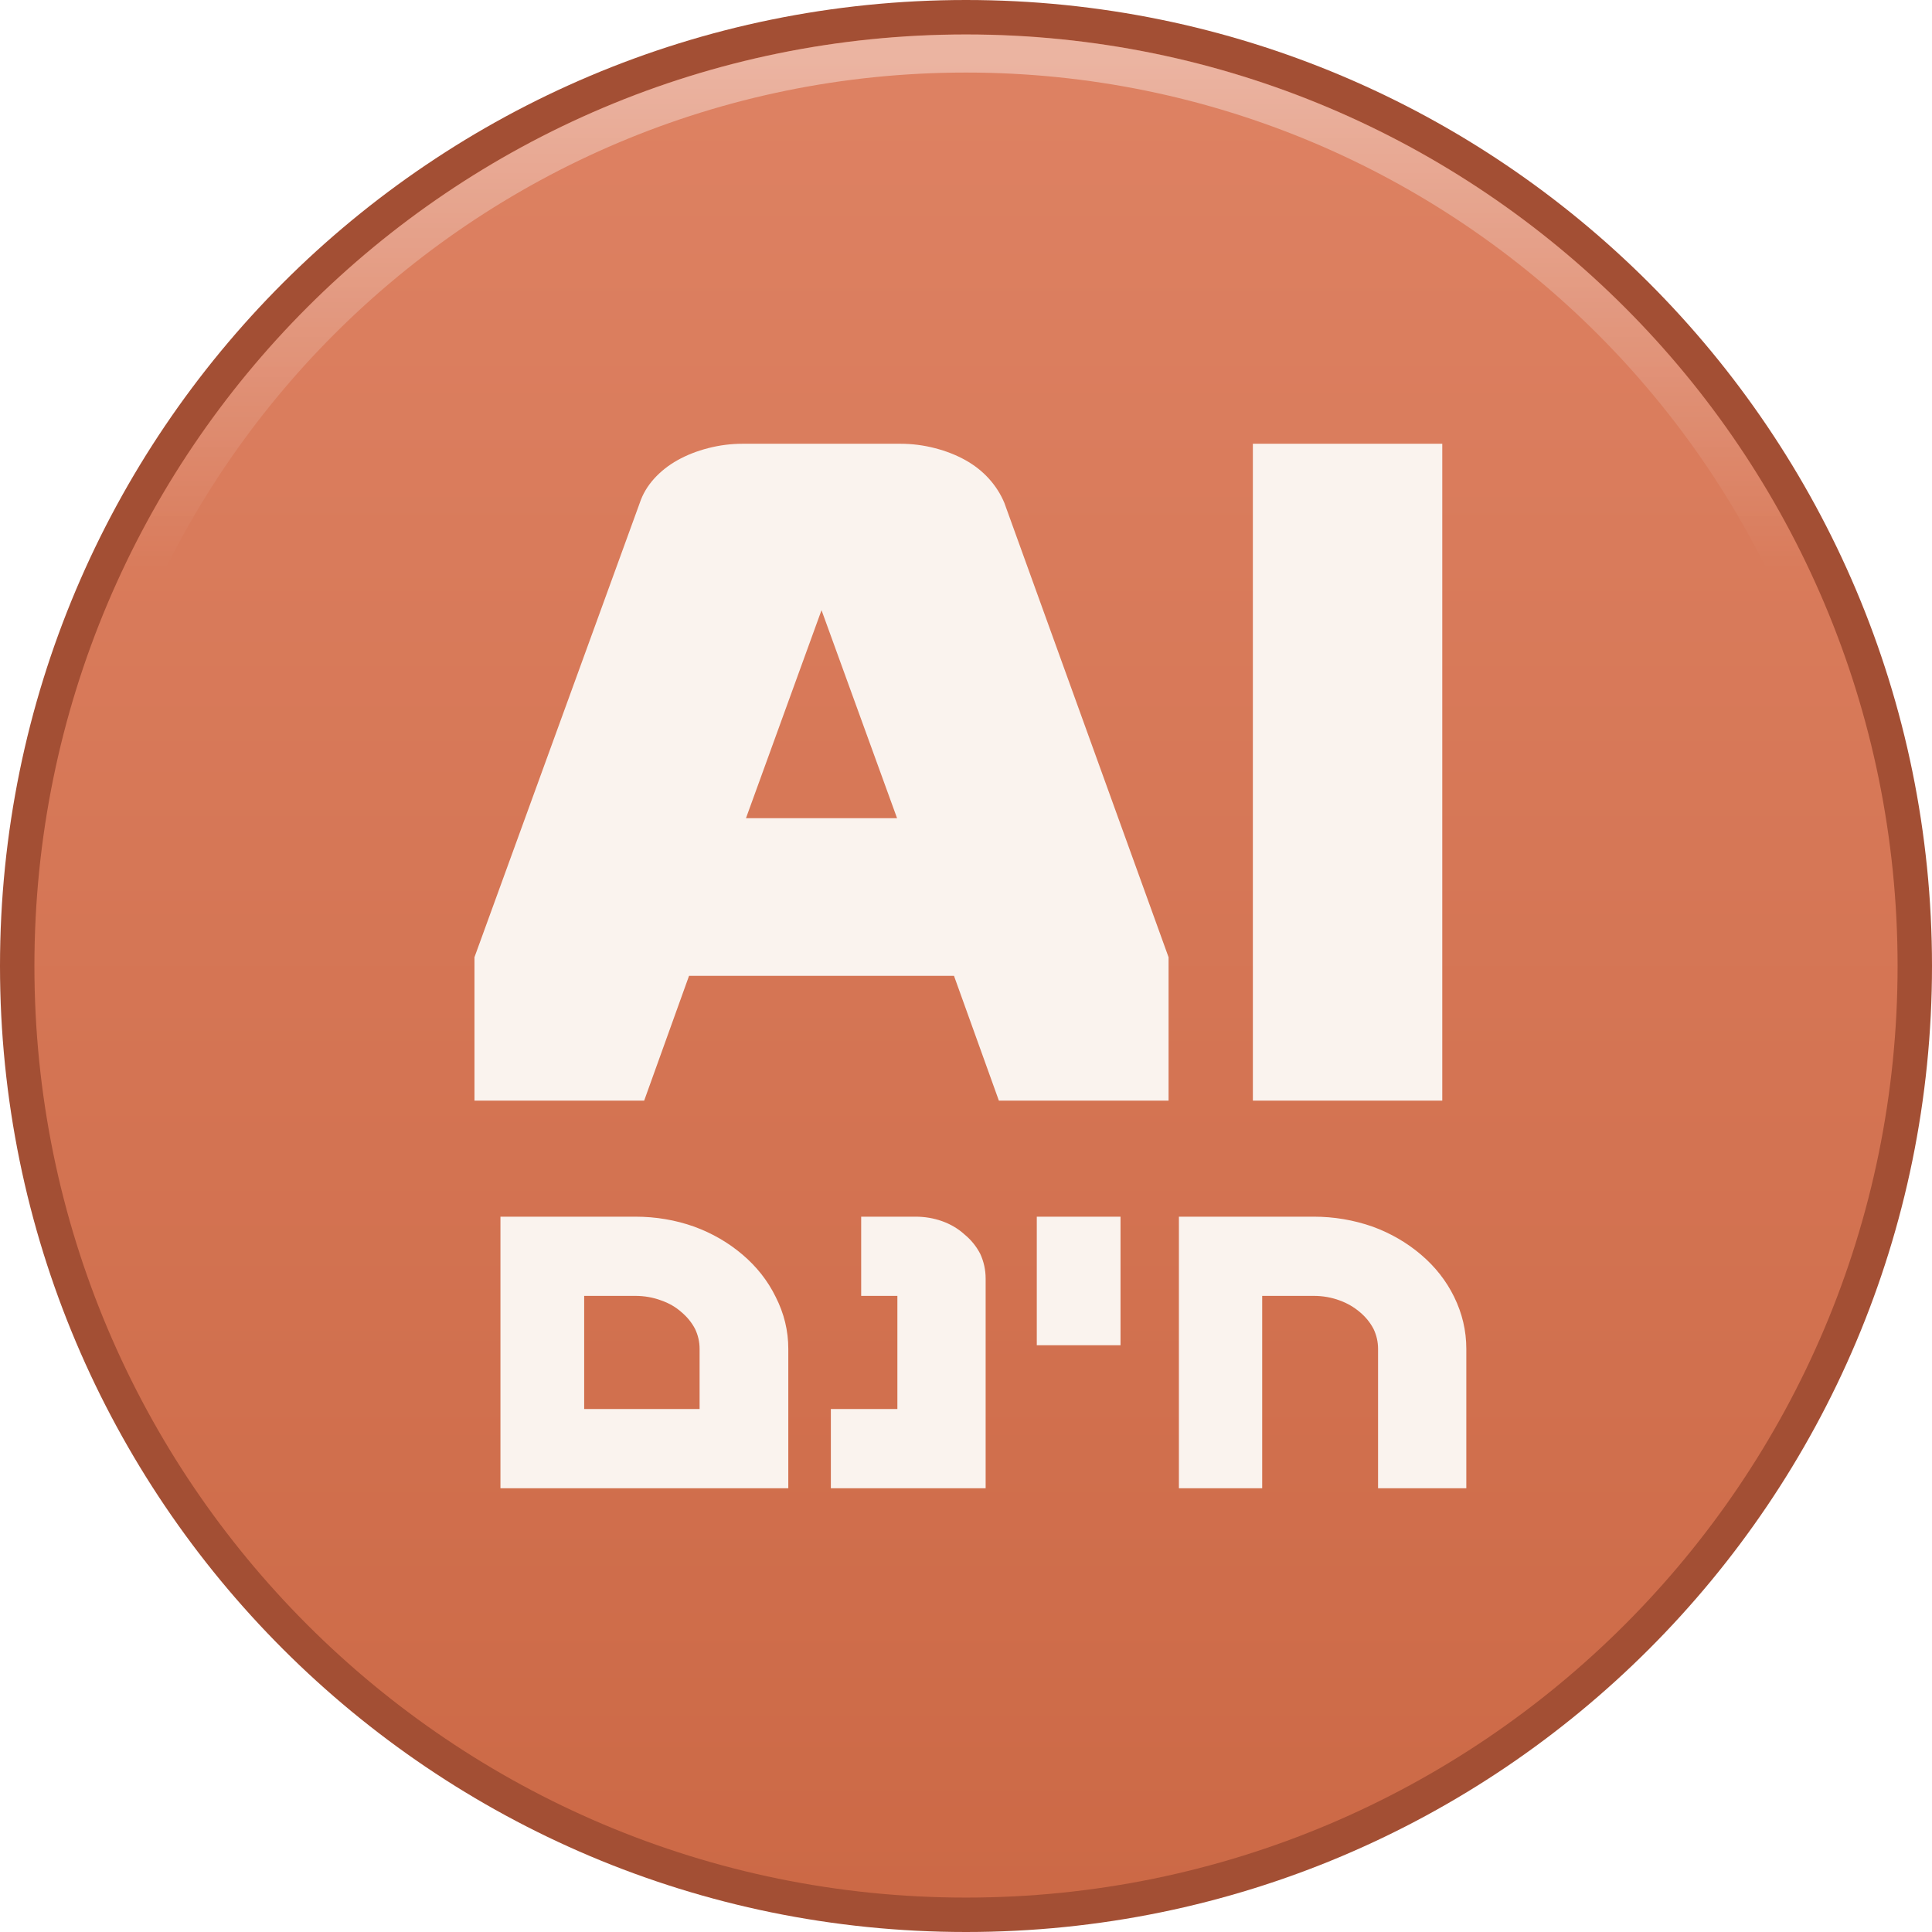
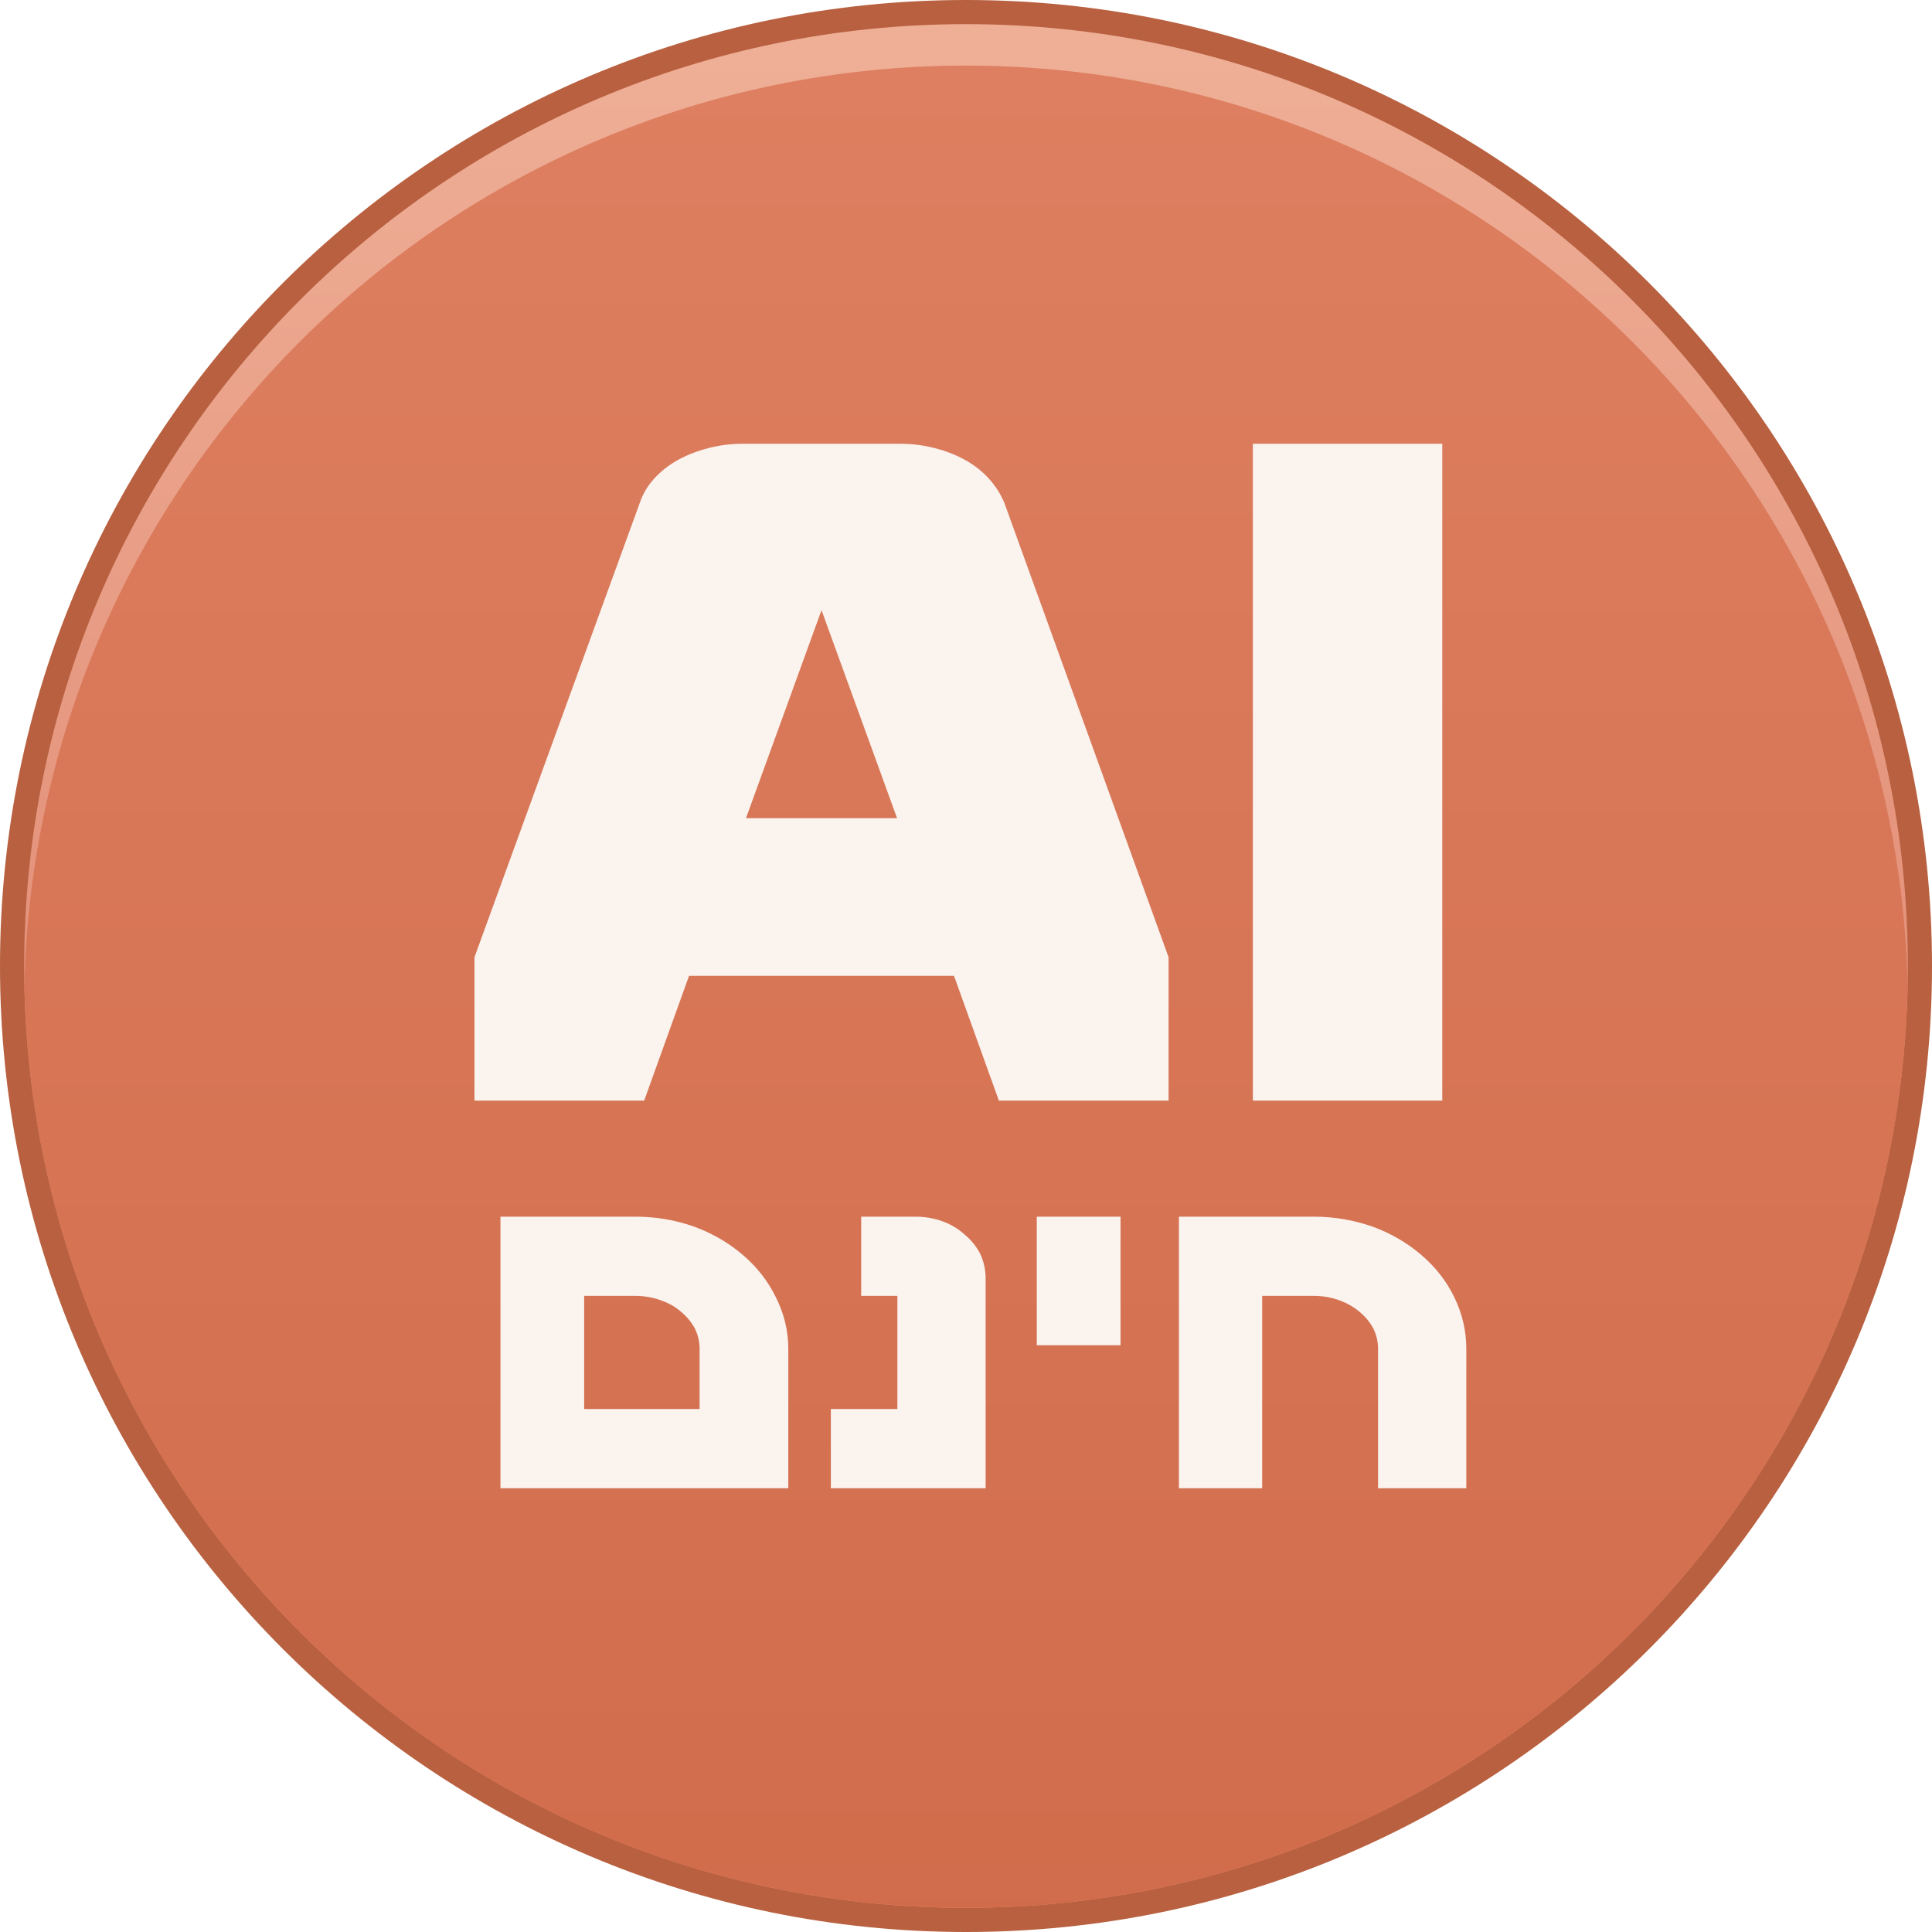
<svg xmlns="http://www.w3.org/2000/svg" width="96" height="96" viewBox="0 0 96 96" fill="none">
  <defs>
    <linearGradient id="logo-2-bg" x1="0" y1="0" x2="0" y2="1">
-       <stop offset="0" stop-color="#DE8263" />
-       <stop offset="1" stop-color="#CC6946" />
+       <stop offset="0" stop-color="#DD7F60" />
+       <stop offset="1" stop-color="#D16C4B" />
    </linearGradient>
    <linearGradient id="logo-2-hl" x1="0" y1="0" x2="0" y2="1">
-       <stop offset="0" stop-color="#fff" stop-opacity=".4" />
-       <stop offset=".28" stop-color="#fff" stop-opacity="0" />
+       <stop offset="0" stop-color="#EFAF97" />
+       <stop offset=".5" stop-color="#E4917A" />
    </linearGradient>
+     <clipPath id="logo-2-in">
+       <circle cx="48.0" cy="48.0" r="46.80" />
+     </clipPath>
  </defs>
-   <circle cx="48.0" cy="48.0" r="48.00" fill="#A34F34" />
-   <circle cx="48.0" cy="48.0" r="46.29" fill="url(#logo-2-bg)" />
-   <circle cx="48.0" cy="48.0" r="45.34" fill="none" stroke="url(#logo-2-hl)" stroke-width="1.89" />
+   <circle cx="48.0" cy="48.0" r="48.00" fill="#B8603F" />
+   <g clip-path="url(#logo-2-in)">
+     <circle cx="48.0" cy="48.0" r="46.80" fill="url(#logo-2-hl)" />
+     <circle cx="48.0" cy="50.06" r="46.80" fill="url(#logo-2-bg)" />
+   </g>
  <path transform="translate(22.76 54.69) scale(0.0544)" d="M15.0 0H170.0L211.0 -114H453.0L494.0 0H649.0V-131L499.0 -546Q494.0 -558 485.0 -568.0Q476.0 -578 463.5 -585.0Q451.0 -592 435.5 -596.0Q420.0 -600 404.0 -600H260.0Q244.0 -600 228.5 -596.0Q213.0 -592 200.5 -585.0Q188.0 -578 179.0 -568.0Q170.0 -558 166.0 -546L15.0 -131ZM401.0 -258H263.0L332.0 -448Z M726.0 0H899.0V-600H726.0Z" fill="#FAF3EE" />
  <path transform="translate(23.27 73.95) scale(0.02249)" d="M71.0 0H707.0V-308Q707.0 -368 679.0 -423Q653.0 -476 606.0 -516Q559.0 -556 499.0 -578Q437.0 -600 369.0 -600H71.0ZM256.0 -175V-425H369.0Q399.0 -425 426.0 -415Q452.0 -406 471.0 -389Q490.0 -373 501.0 -352Q511.0 -331 511.0 -308V-175Z M868.0 -600V-425H948.0V-175H801.0V0H1143.0V-463Q1143.0 -492 1131.0 -518Q1118.0 -543 1096.0 -561Q1075.0 -580 1047.0 -590Q1019.0 -600 988.0 -600Z M1256.0 -600V-316H1441.0V-600Z M1570.0 0H1754.0V-425H1868.0Q1898.0 -425 1925.0 -415Q1950.0 -406 1970.0 -389Q1989.0 -373 2000.0 -352Q2010.0 -331 2010.0 -308V0H2205.0V-308Q2205.0 -368 2178.0 -423Q2152.0 -476 2105.0 -516Q2058.0 -556 1998.0 -578Q1935.0 -600 1868.0 -600H1570.0Z" fill="#FAF3EE" />
</svg>
